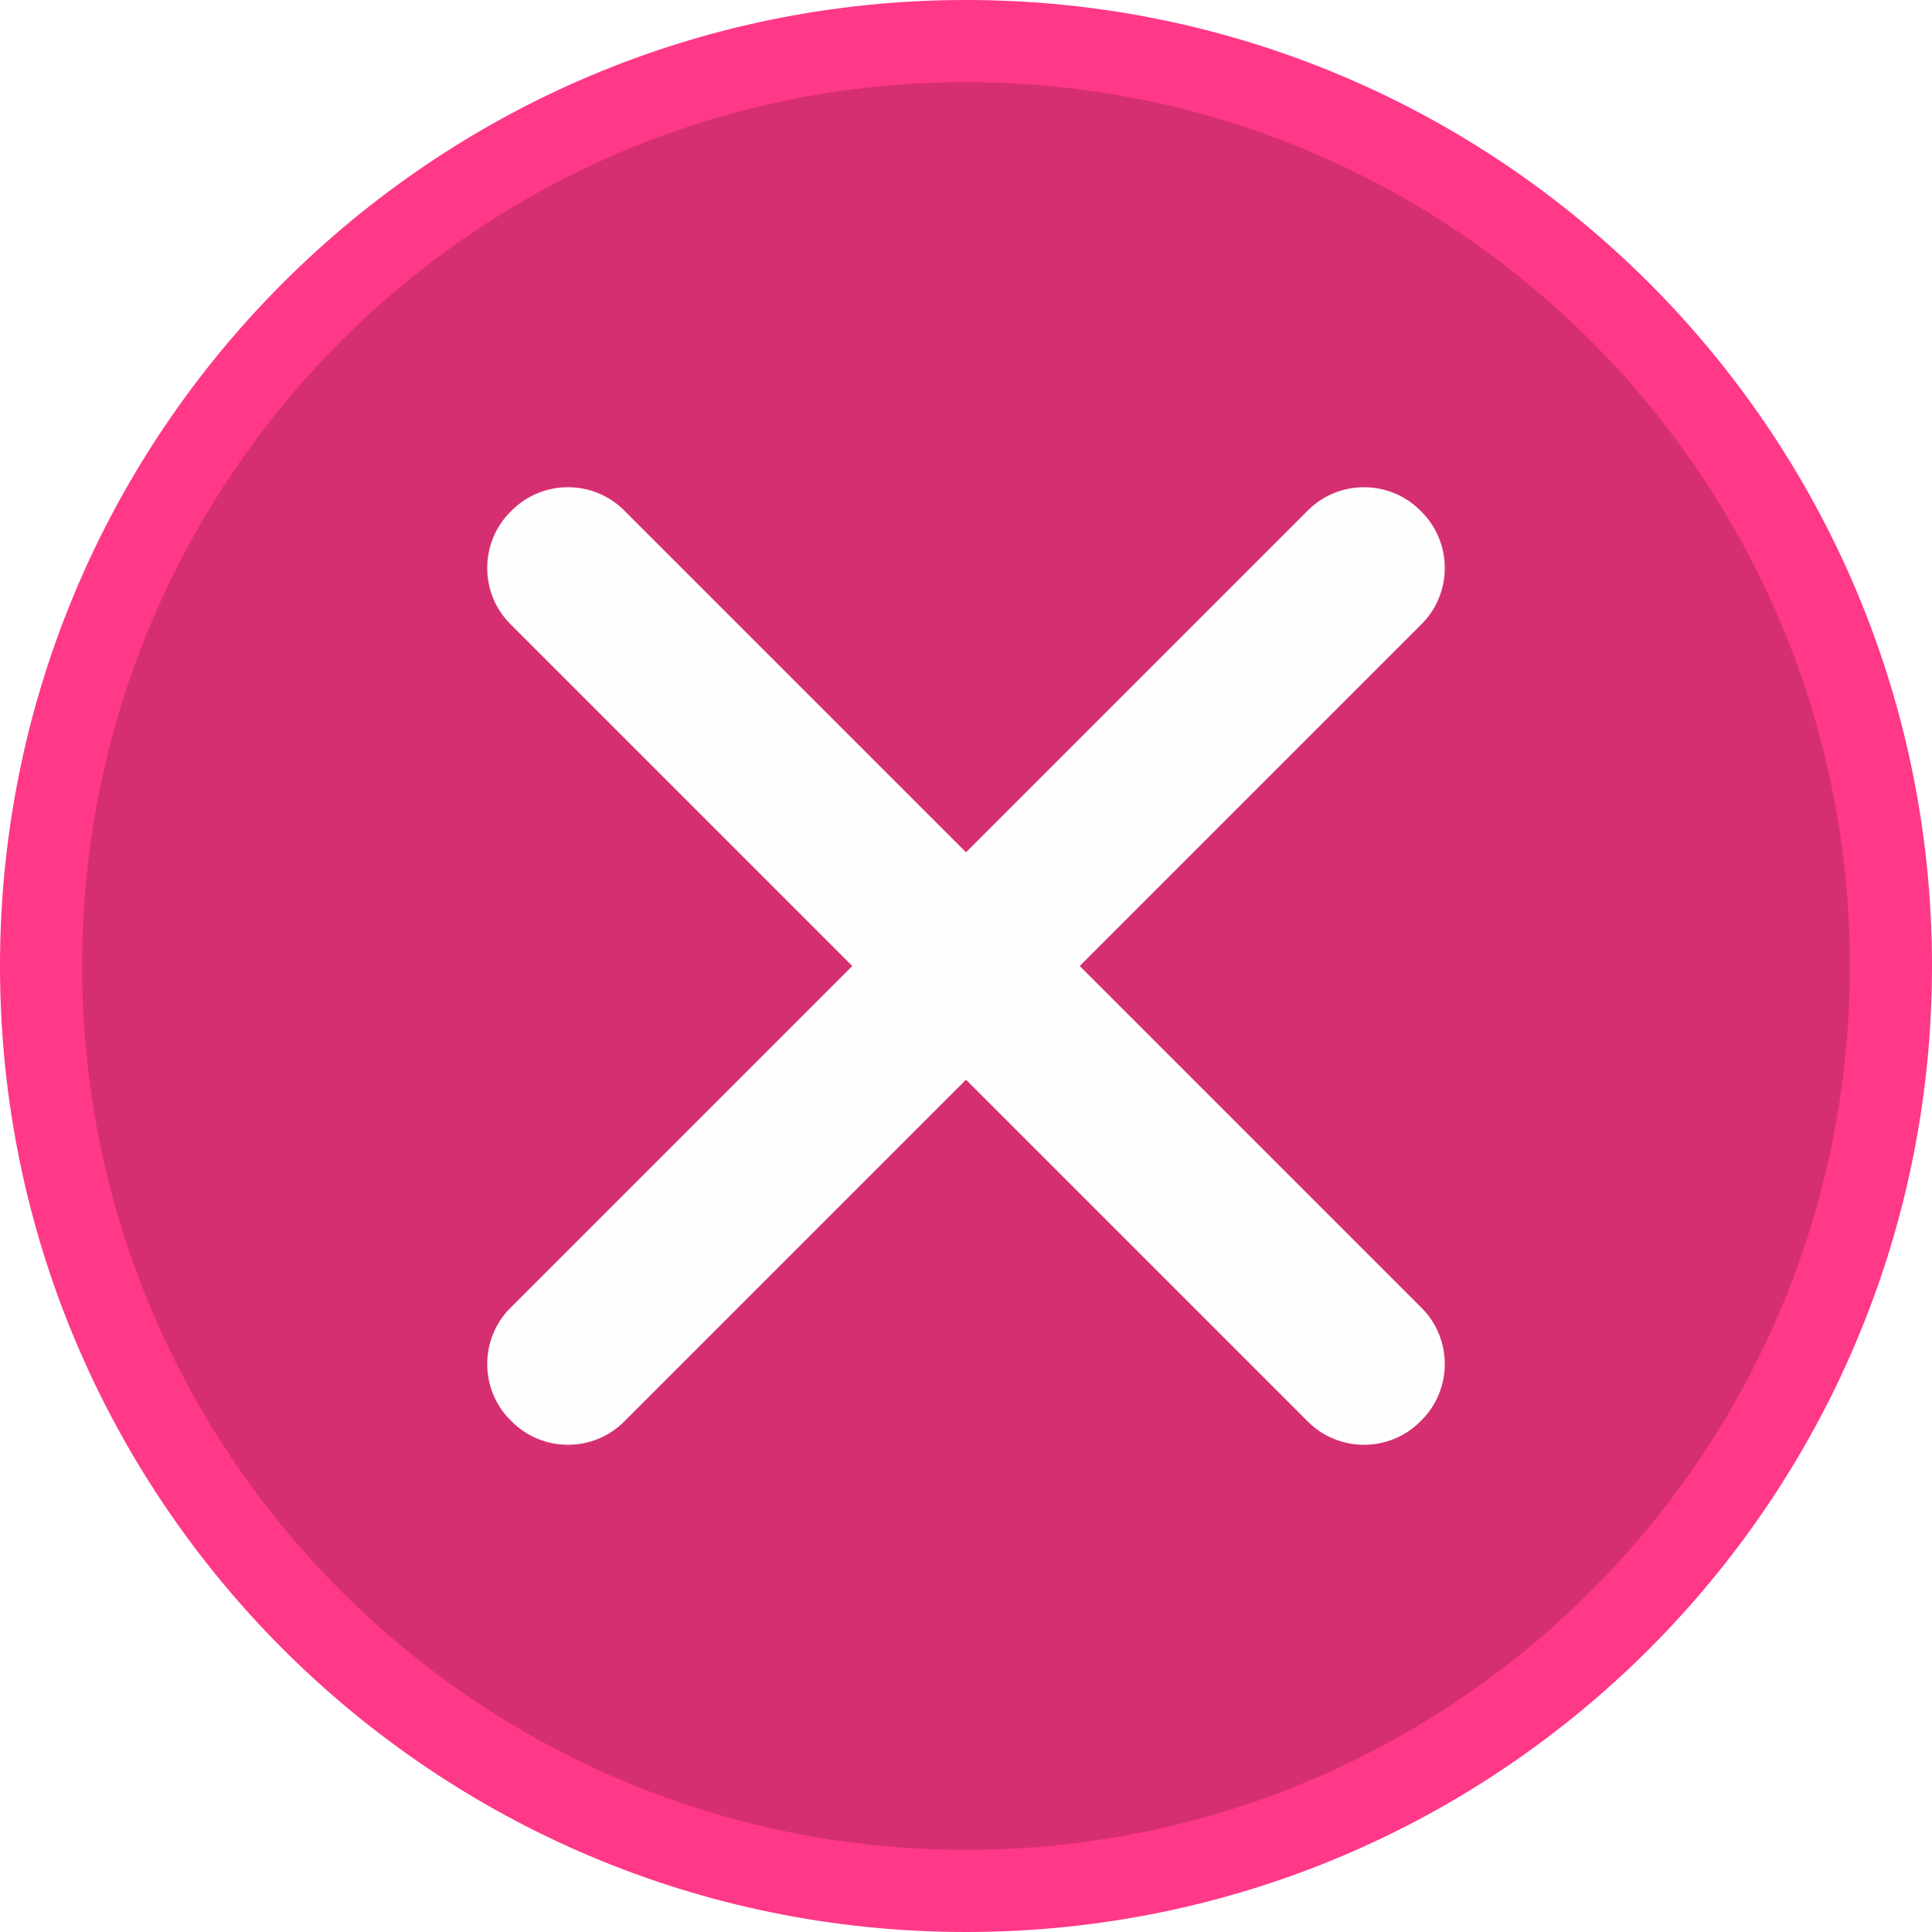
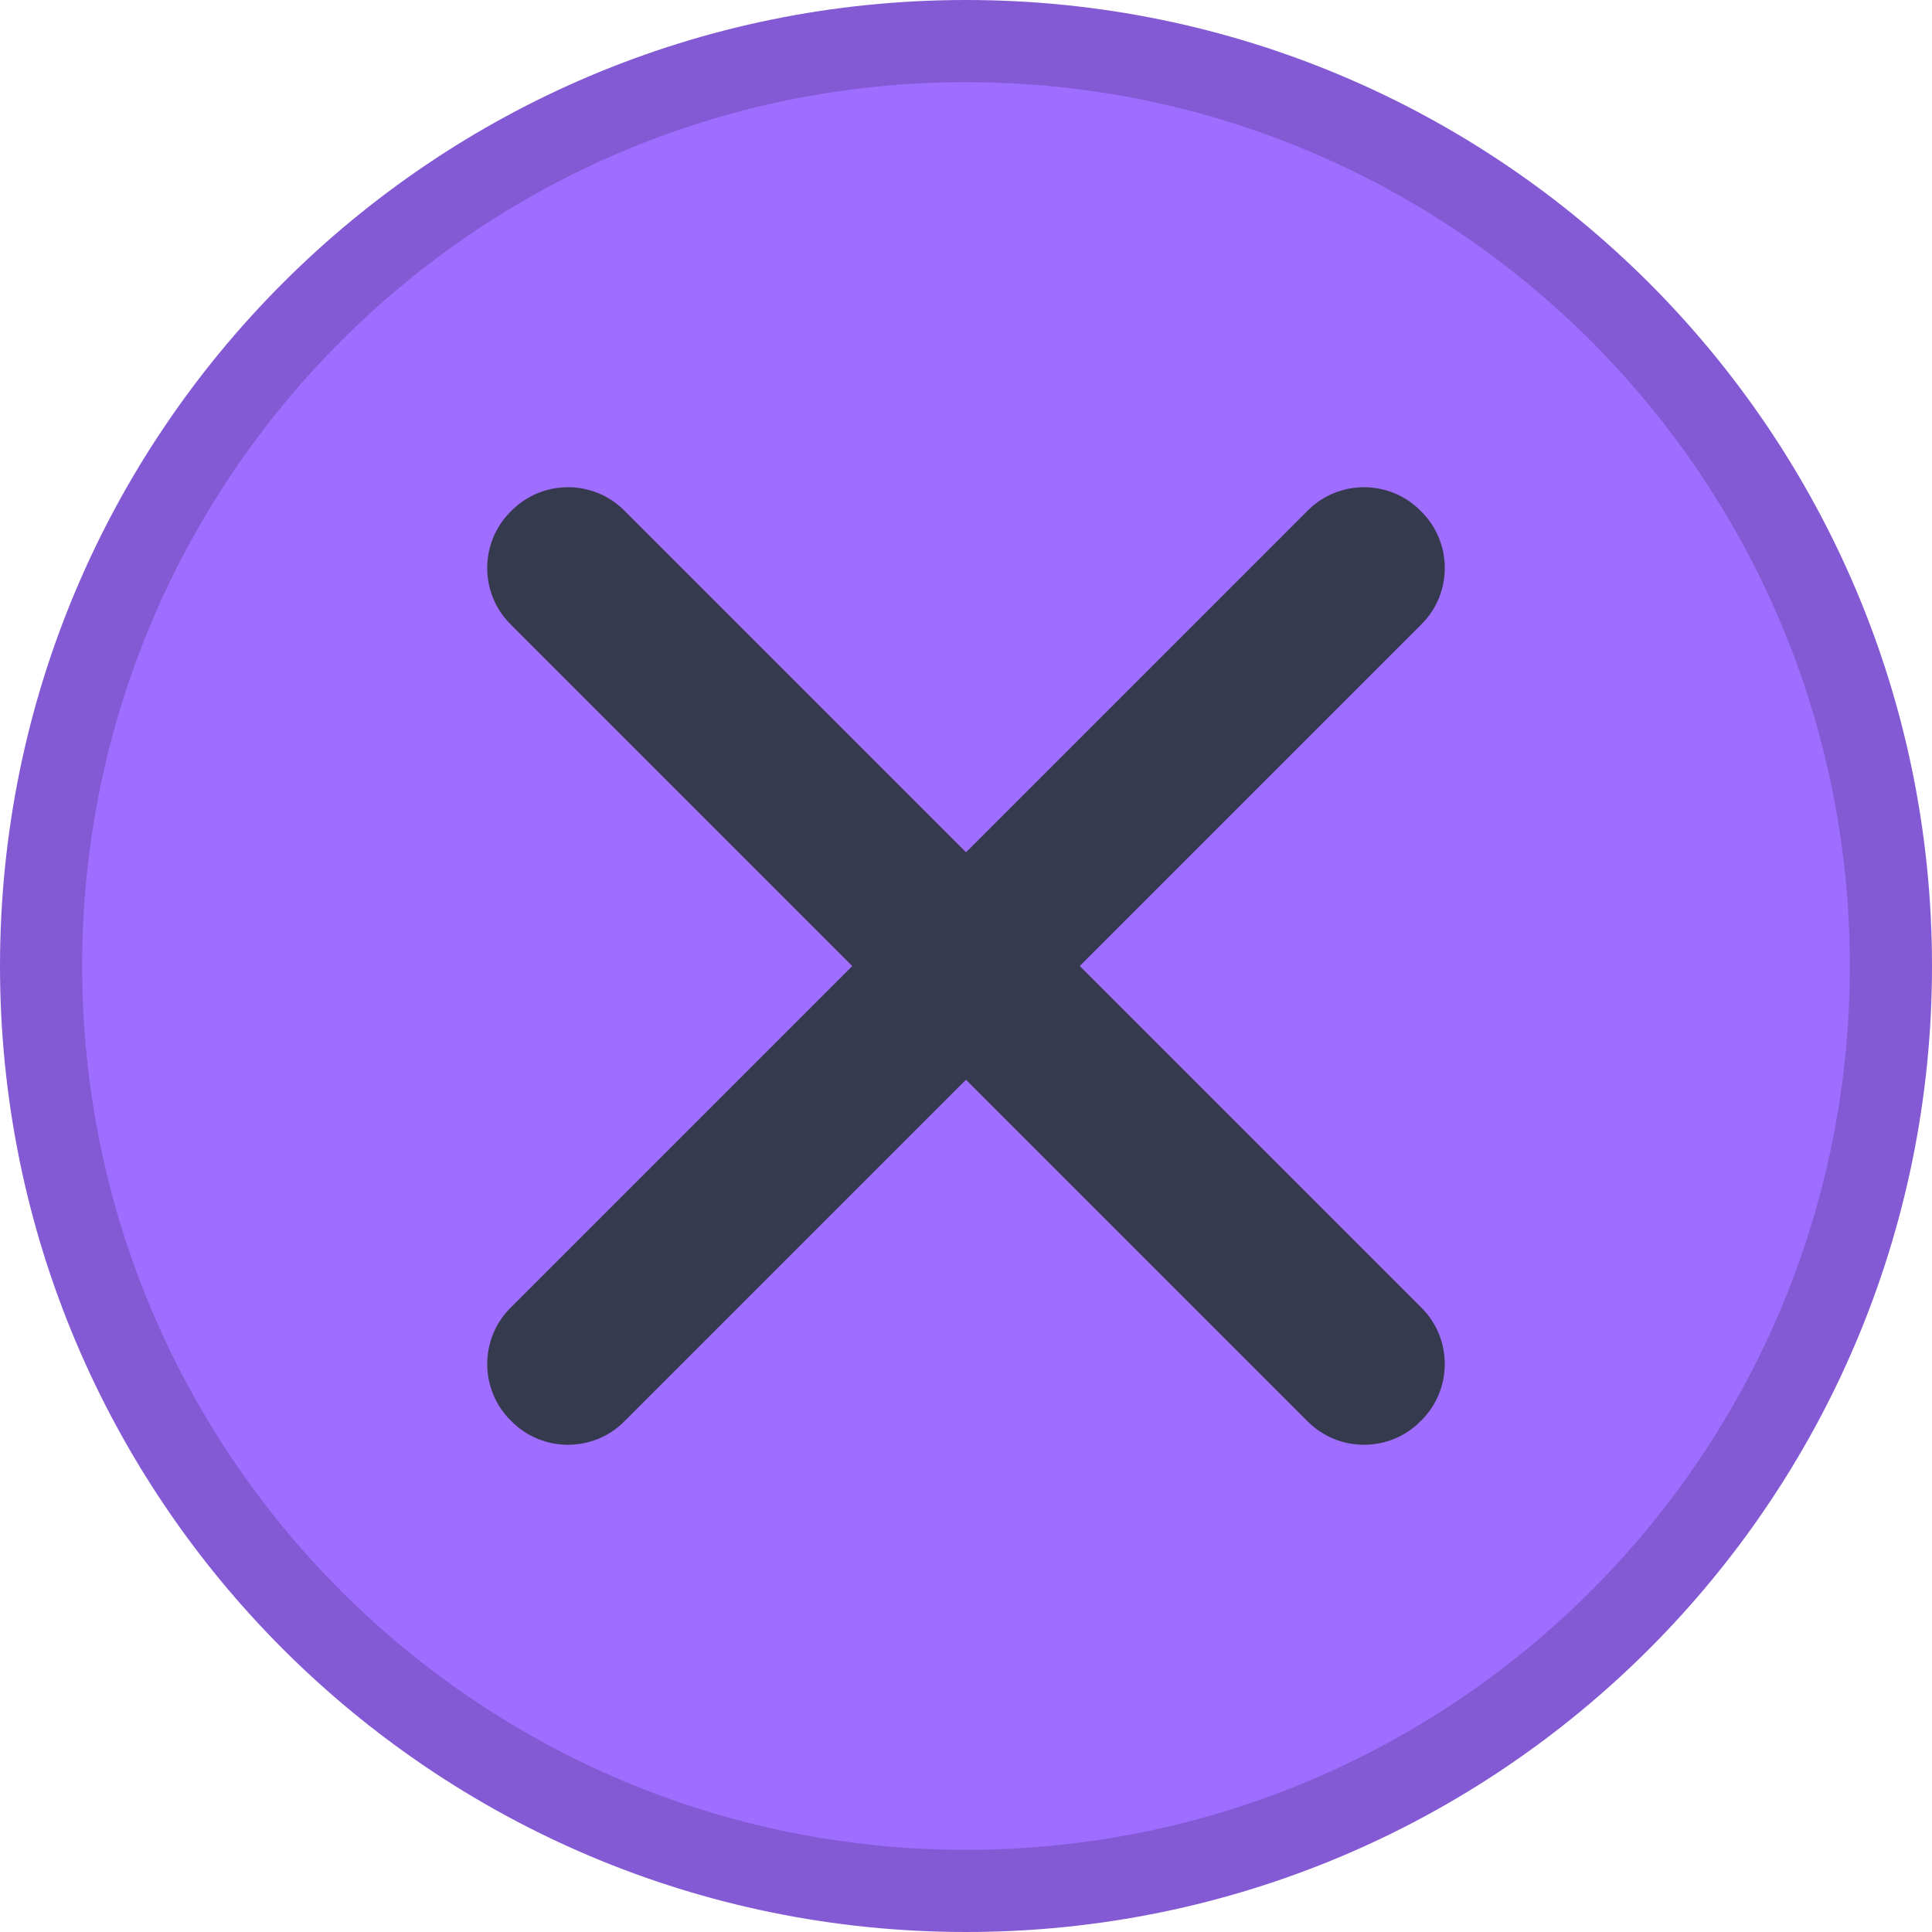
<svg xmlns="http://www.w3.org/2000/svg" viewBox="0 0 50 50" version="1.2" baseProfile="tiny">
  <defs>
</defs>
  <g fill="none" stroke="black" stroke-width="1" fill-rule="evenodd" stroke-linecap="square" stroke-linejoin="bevel">
-     <g fill="#ff3888" fill-opacity="1" stroke="none" transform="matrix(0.0548336,0,0,-0.0548336,-0.325575,50.2543)" font-family="Noto Sans" font-size="10" font-weight="400" font-style="normal">
+     <g fill="#835ad4" fill-opacity="1" stroke="none" transform="matrix(0.0548336,0,0,-0.0548336,-0.325575,50.2543)" font-family="Noto Sans" font-size="10" font-weight="400" font-style="normal">
      <path vector-effect="none" fill-rule="evenodd" d="M461.867,4.638 C713.663,4.638 917.788,208.763 917.788,460.562 C917.788,712.363 713.663,916.487 461.867,916.487 C210.063,916.487 5.938,712.363 5.938,460.562 C5.938,208.763 210.063,4.638 461.867,4.638 " />
    </g>
-     <g fill="#d52f71" fill-opacity="1" stroke="none" transform="matrix(0.0548336,0,0,-0.0548336,-0.325575,50.2543)" font-family="Noto Sans" font-size="10" font-weight="400" font-style="normal">
+     <g fill="#9f6dff" fill-opacity="1" stroke="none" transform="matrix(0.0548336,0,0,-0.0548336,-0.325575,50.2543)" font-family="Noto Sans" font-size="10" font-weight="400" font-style="normal">
      <path vector-effect="none" fill-rule="evenodd" d="M461.867,43.413 C692.245,43.413 879.008,230.179 879.008,460.562 C879.008,690.946 692.245,877.709 461.867,877.709 C231.479,877.709 44.717,690.946 44.717,460.562 C44.717,230.179 231.479,43.413 461.867,43.413 " />
    </g>
-     <g fill="#fefefe" fill-opacity="1" stroke="none" transform="matrix(0.0548336,0,0,-0.0548336,-0.325575,50.2543)" font-family="Noto Sans" font-size="10" font-weight="400" font-style="normal">
+     <g fill="#363a4f" fill-opacity="1" stroke="none" transform="matrix(0.0548336,0,0,-0.0548336,-0.325575,50.2543)" font-family="Noto Sans" font-size="10" font-weight="400" font-style="normal">
      <path vector-effect="none" fill-rule="evenodd" d="M246.821,299.191 L623.233,675.604 C637.801,690.171 661.633,690.171 676.208,675.604 L676.905,674.9 C691.475,660.334 691.475,636.5 676.909,621.93 L300.496,245.521 C285.925,230.95 262.092,230.95 247.525,245.521 L246.821,246.217 C232.254,260.787 232.254,284.625 246.821,299.191 " />
    </g>
-     <g fill="#fefefe" fill-opacity="1" stroke="none" transform="matrix(0.0548336,0,0,-0.0548336,-0.325575,50.2543)" font-family="Noto Sans" font-size="10" font-weight="400" font-style="normal">
+     <g fill="#363a4f" fill-opacity="1" stroke="none" transform="matrix(0.0548336,0,0,-0.0548336,-0.325575,50.2543)" font-family="Noto Sans" font-size="10" font-weight="400" font-style="normal">
      <path vector-effect="none" fill-rule="evenodd" d="M300.496,675.604 L676.905,299.191 C691.471,284.625 691.471,260.787 676.905,246.221 L676.204,245.521 C661.633,230.95 637.801,230.95 623.233,245.521 L246.821,621.93 C232.25,636.5 232.25,660.334 246.821,674.905 L247.521,675.604 C262.092,690.175 285.925,690.175 300.496,675.604 " />
    </g>
    <g fill="none" stroke="#000000" stroke-opacity="1" stroke-width="1" stroke-linecap="square" stroke-linejoin="bevel" transform="matrix(1,0,0,1,0,0)" font-family="Noto Sans" font-size="10" font-weight="400" font-style="normal">
</g>
  </g>
</svg>
